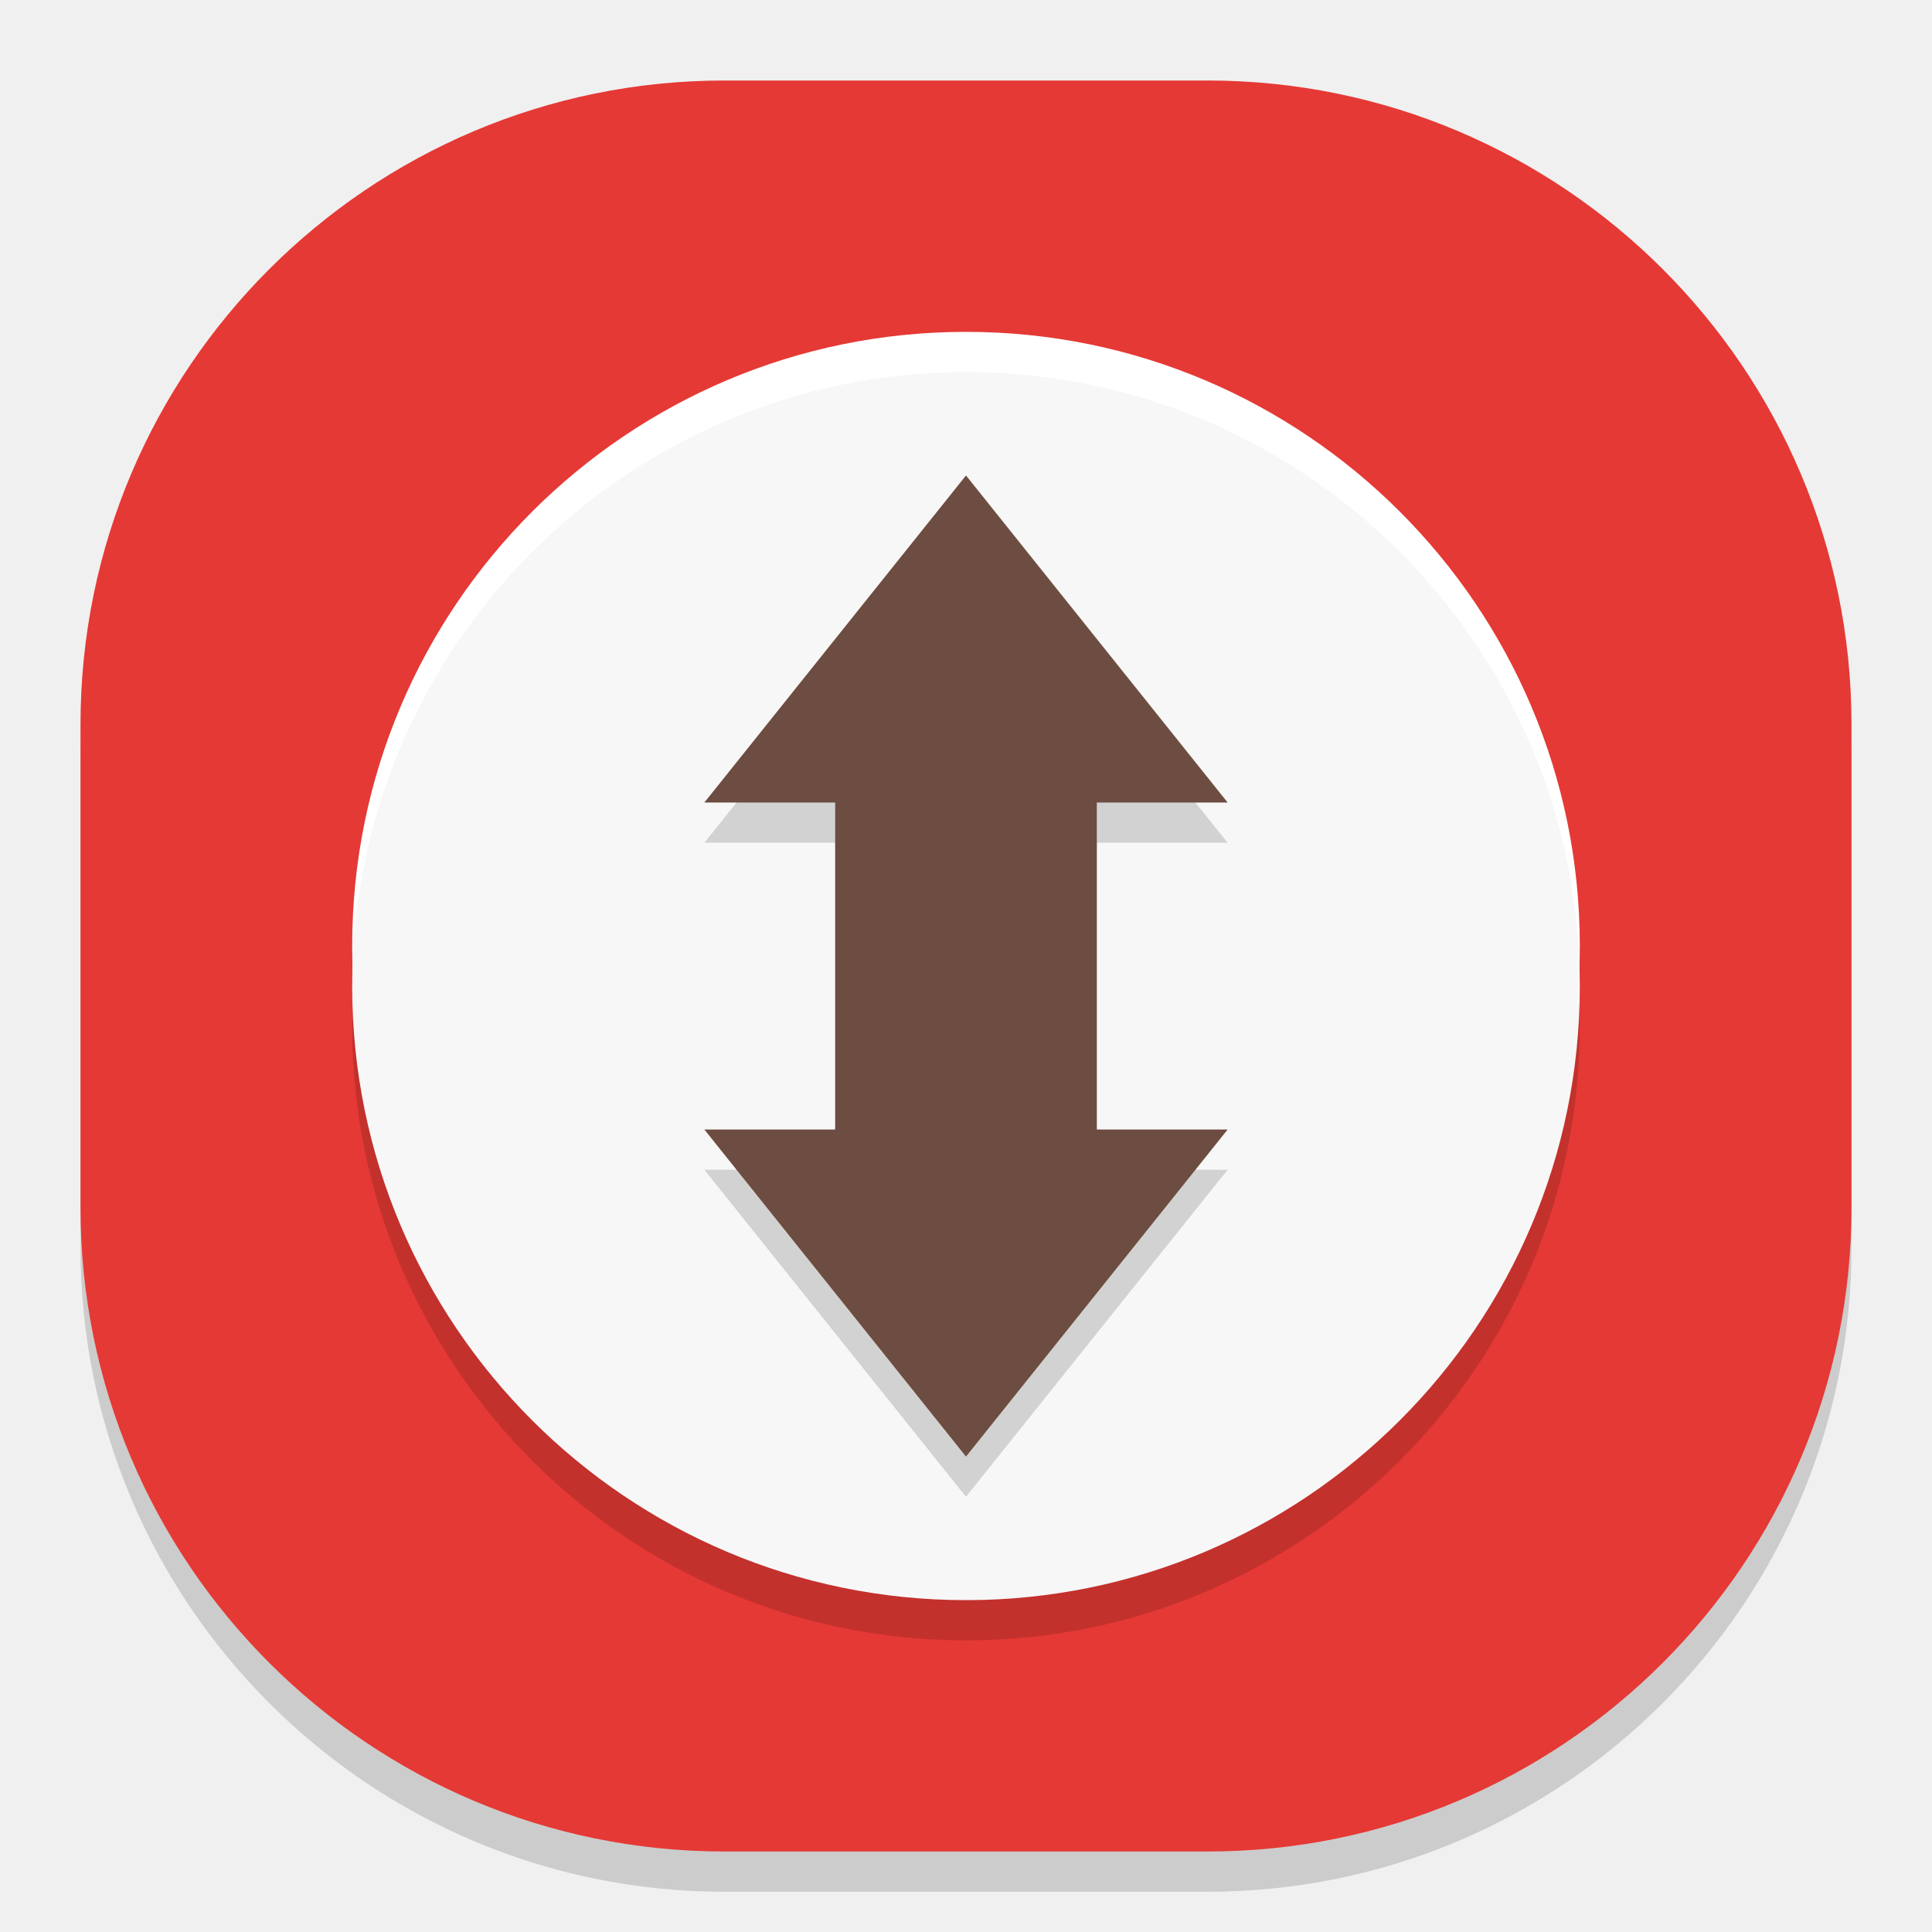
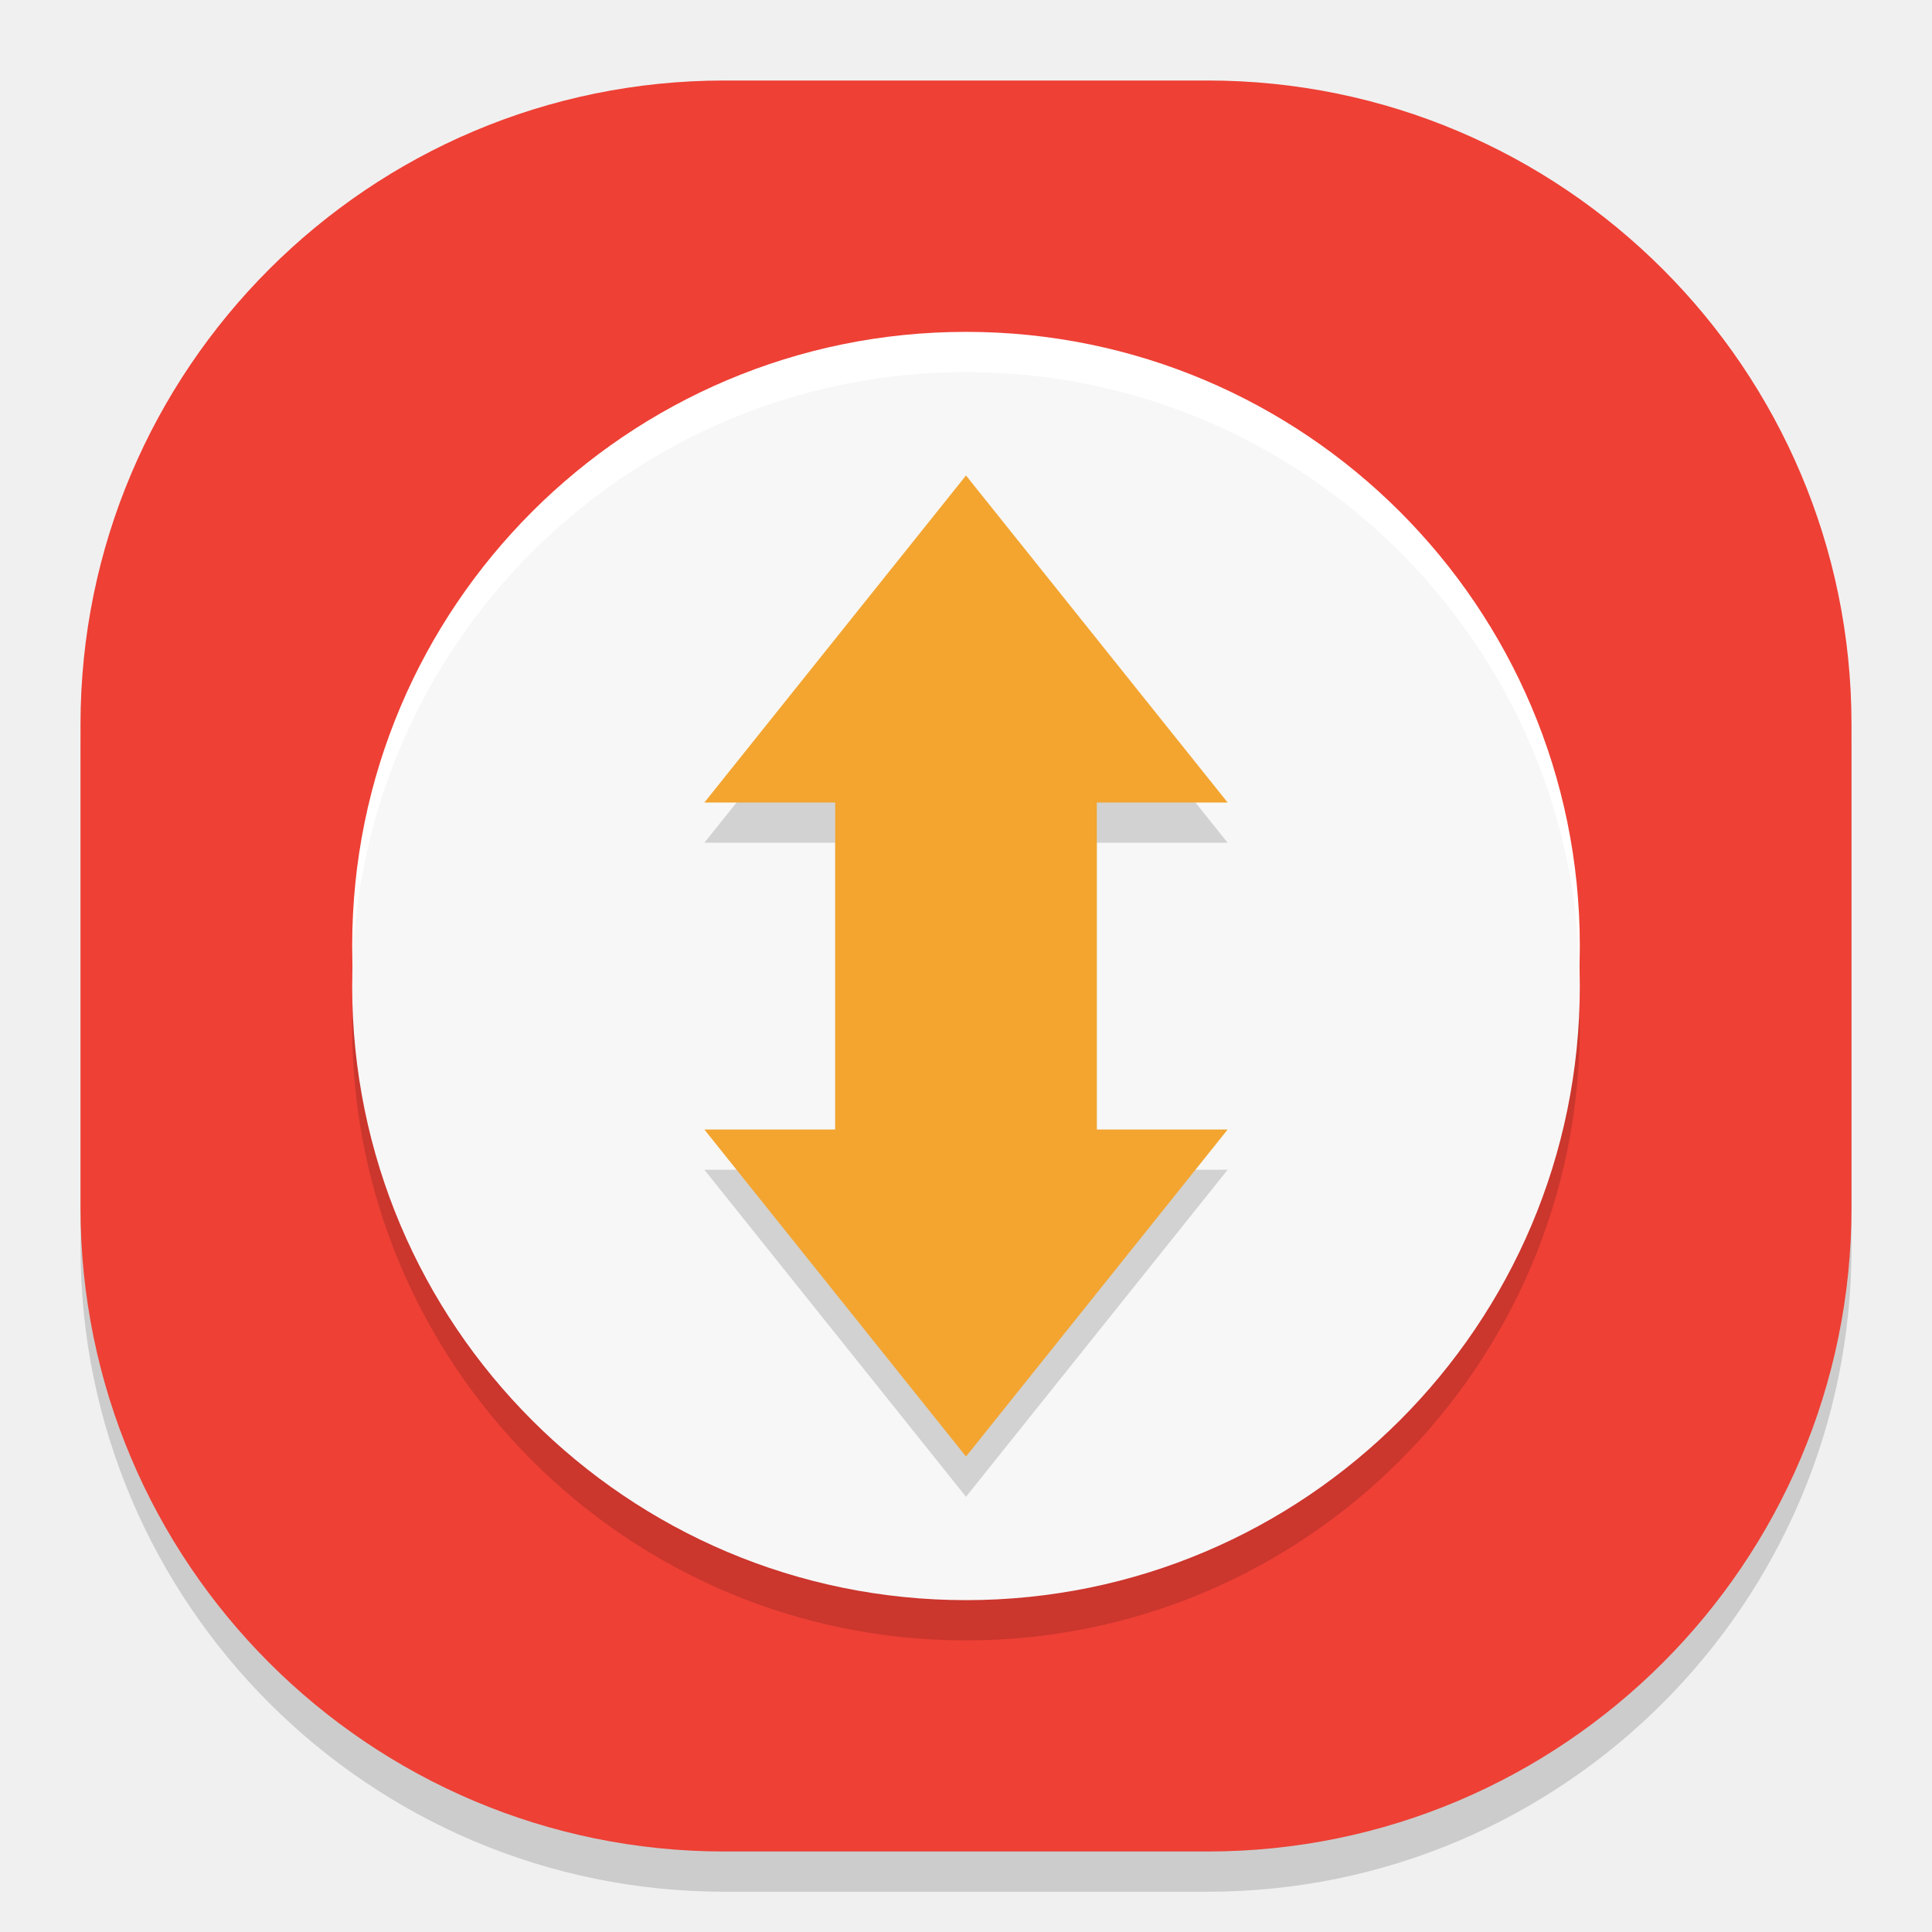
<svg xmlns="http://www.w3.org/2000/svg" style="isolation:isolate" viewBox="0 0 48 48" width="48" height="48">
  <defs>
-     <clipPath id="_clipPath_bzYZwfWM0k7TAeo0gv6RXoBRgFwdaino">
+     <clipPath id="_clipPath_wrwe7eDSkfjv7etAV87oxkKKDzdeejiu">
      <rect width="48" height="48" />
    </clipPath>
  </defs>
-   <g clip-path="url(#_clipPath_bzYZwfWM0k7TAeo0gv6RXoBRgFwdaino)">
+   <g clip-path="url(#_clipPath_wrwe7eDSkfjv7etAV87oxkKKDzdeejiu)">
    <g style="isolation:isolate" id="Design">
      <path d="M 18 3 L 30 3 C 38.831 3 46 10.169 46 19 L 46 31 C 46 39.831 38.831 47 30 47 L 18 47 C 9.169 47 2 39.831 2 31 L 2 19 C 2 10.169 9.169 3 18 3 Z" style="stroke:none;fill:#000000;stroke-miterlimit:10;opacity:0.15;" />
-       <path d="M 18 2 L 30 2 C 38.831 2 46 9.169 46 18 L 46 30 C 46 38.831 38.831 46 30 46 L 18 46 C 9.169 46 2 38.831 2 30 L 2 18 C 2 9.169 9.169 2 18 2 Z" style="stroke:none;fill:#E53935;stroke-miterlimit:10;" />
+       <path d="M 18 2 L 30 2 C 38.831 2 46 9.169 46 18 L 46 30 C 46 38.831 38.831 46 30 46 L 18 46 C 9.169 46 2 38.831 2 30 L 2 18 C 2 9.169 9.169 2 18 2 Z" style="stroke:none;fill:#EE4035;stroke-miterlimit:10;" />
      <g id="Group">
        <path d="M 24 10.245 L 24 10.245 C 32.417 10.245 39.25 17.079 39.25 25.497 L 39.25 25.503 C 39.25 33.921 32.417 40.755 24 40.755 L 24 40.755 C 15.583 40.755 8.75 33.921 8.75 25.503 L 8.75 25.497 C 8.75 17.079 15.583 10.245 24 10.245 Z" style="stroke:none;fill:#000000;stroke-miterlimit:10;opacity:0.15;" />
        <path d="M 24 8.245 L 24 8.245 C 32.417 8.245 39.25 15.079 39.25 23.497 L 39.25 23.503 C 39.25 31.921 32.417 38.755 24 38.755 L 24 38.755 C 15.583 38.755 8.75 31.921 8.75 23.503 L 8.75 23.497 C 8.75 15.079 15.583 8.245 24 8.245 Z" style="stroke:none;fill:#FFFFFF;stroke-miterlimit:10;" />
        <path d="M 24 9.245 L 24 9.245 C 32.417 9.245 39.25 16.079 39.25 24.497 L 39.25 24.503 C 39.25 32.921 32.417 39.755 24 39.755 L 24 39.755 C 15.583 39.755 8.75 32.921 8.75 24.503 L 8.75 24.497 C 8.75 16.079 15.583 9.245 24 9.245 Z" style="stroke:none;fill:#F7F7F7;stroke-miterlimit:10;" />
      </g>
      <g id="Group">
        <path d=" M 24 37.188 L 17.5 29.063 L 20.75 29.063 L 20.75 20.938 L 17.5 20.938 L 24 12.813 L 30.5 20.938 L 27.25 20.938 L 27.25 29.063 L 30.5 29.063 L 24 37.188 Z " fill-rule="evenodd" fill="rgb(0,0,0)" fill-opacity="0.15" />
-         <path d=" M 24 36.188 L 17.5 28.063 L 20.75 28.063 L 20.75 19.938 L 17.5 19.938 L 24 11.813 L 30.5 19.938 L 27.25 19.938 L 27.25 28.063 L 30.5 28.063 L 24 36.188 Z " fill-rule="evenodd" fill="rgb(109,76,65)" />
+         <path d=" M 24 36.188 L 17.5 28.063 L 20.75 28.063 L 20.75 19.938 L 17.5 19.938 L 24 11.813 L 30.5 19.938 L 27.25 19.938 L 27.25 28.063 L 30.5 28.063 L 24 36.188 Z " fill-rule="evenodd" fill="rgb(243,165,48)" />
      </g>
    </g>
  </g>
</svg>
